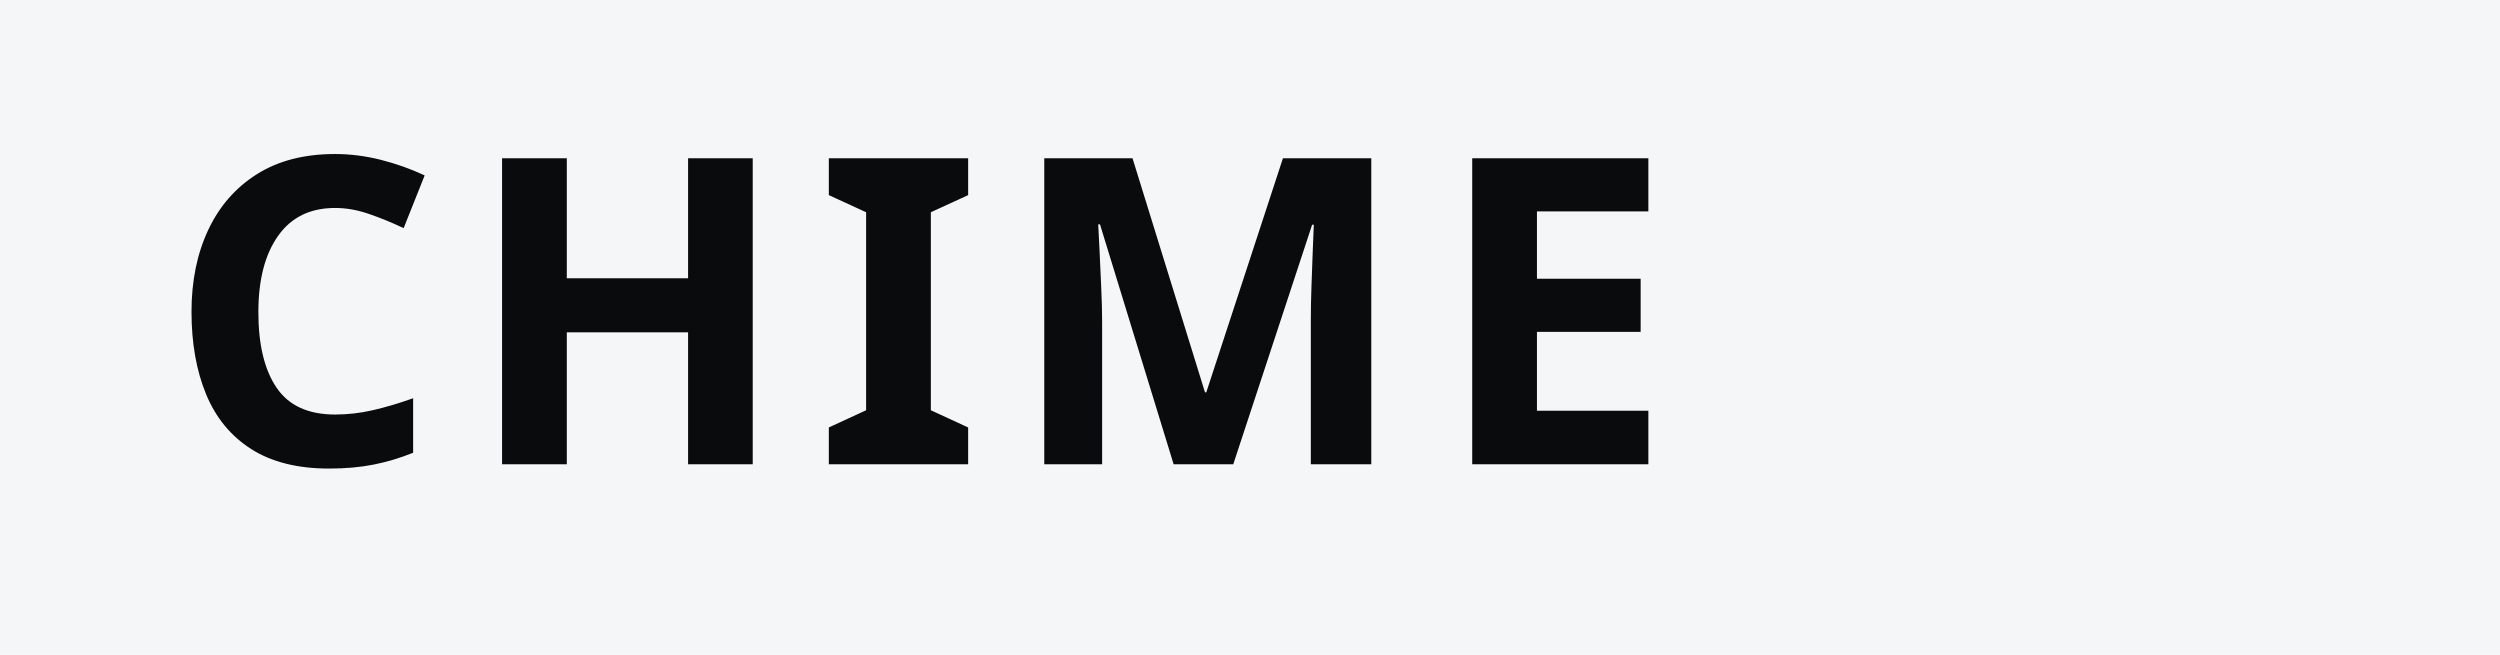
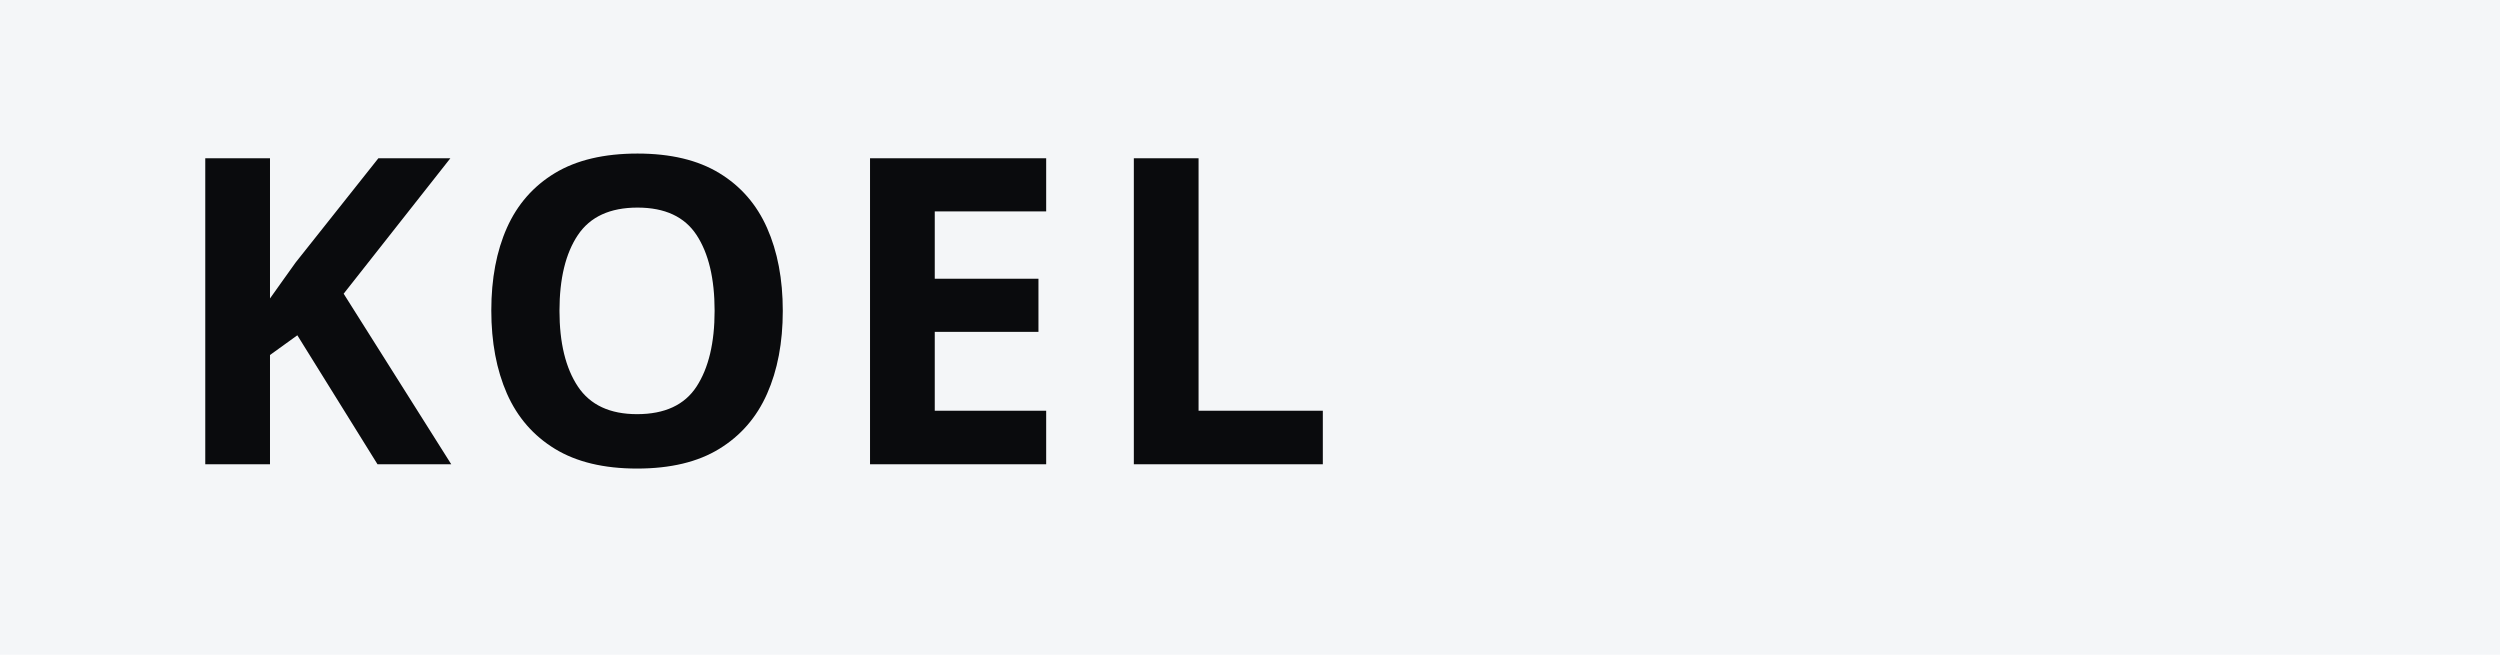
- <svg xmlns="http://www.w3.org/2000/svg" viewBox="0 0 420 110" role="img" aria-label="CHIME wordmark">
+ <svg xmlns="http://www.w3.org/2000/svg" viewBox="0 0 420 110" role="img" aria-label="KOEL wordmark">
  <rect width="420" height="110" fill="#F4F6F8" />
-   <text x="28" y="78" font-family="Arial Narrow, Helvetica Condensed, Impact, sans-serif" font-size="72" font-weight="700" letter-spacing="4" fill="#0A0B0D">CHIME</text>
+   <text x="28" y="78" font-family="Arial Narrow, Helvetica Condensed, Impact, sans-serif" font-size="72" font-weight="700" letter-spacing="4" fill="#0A0B0D">KOEL</text>
</svg>
